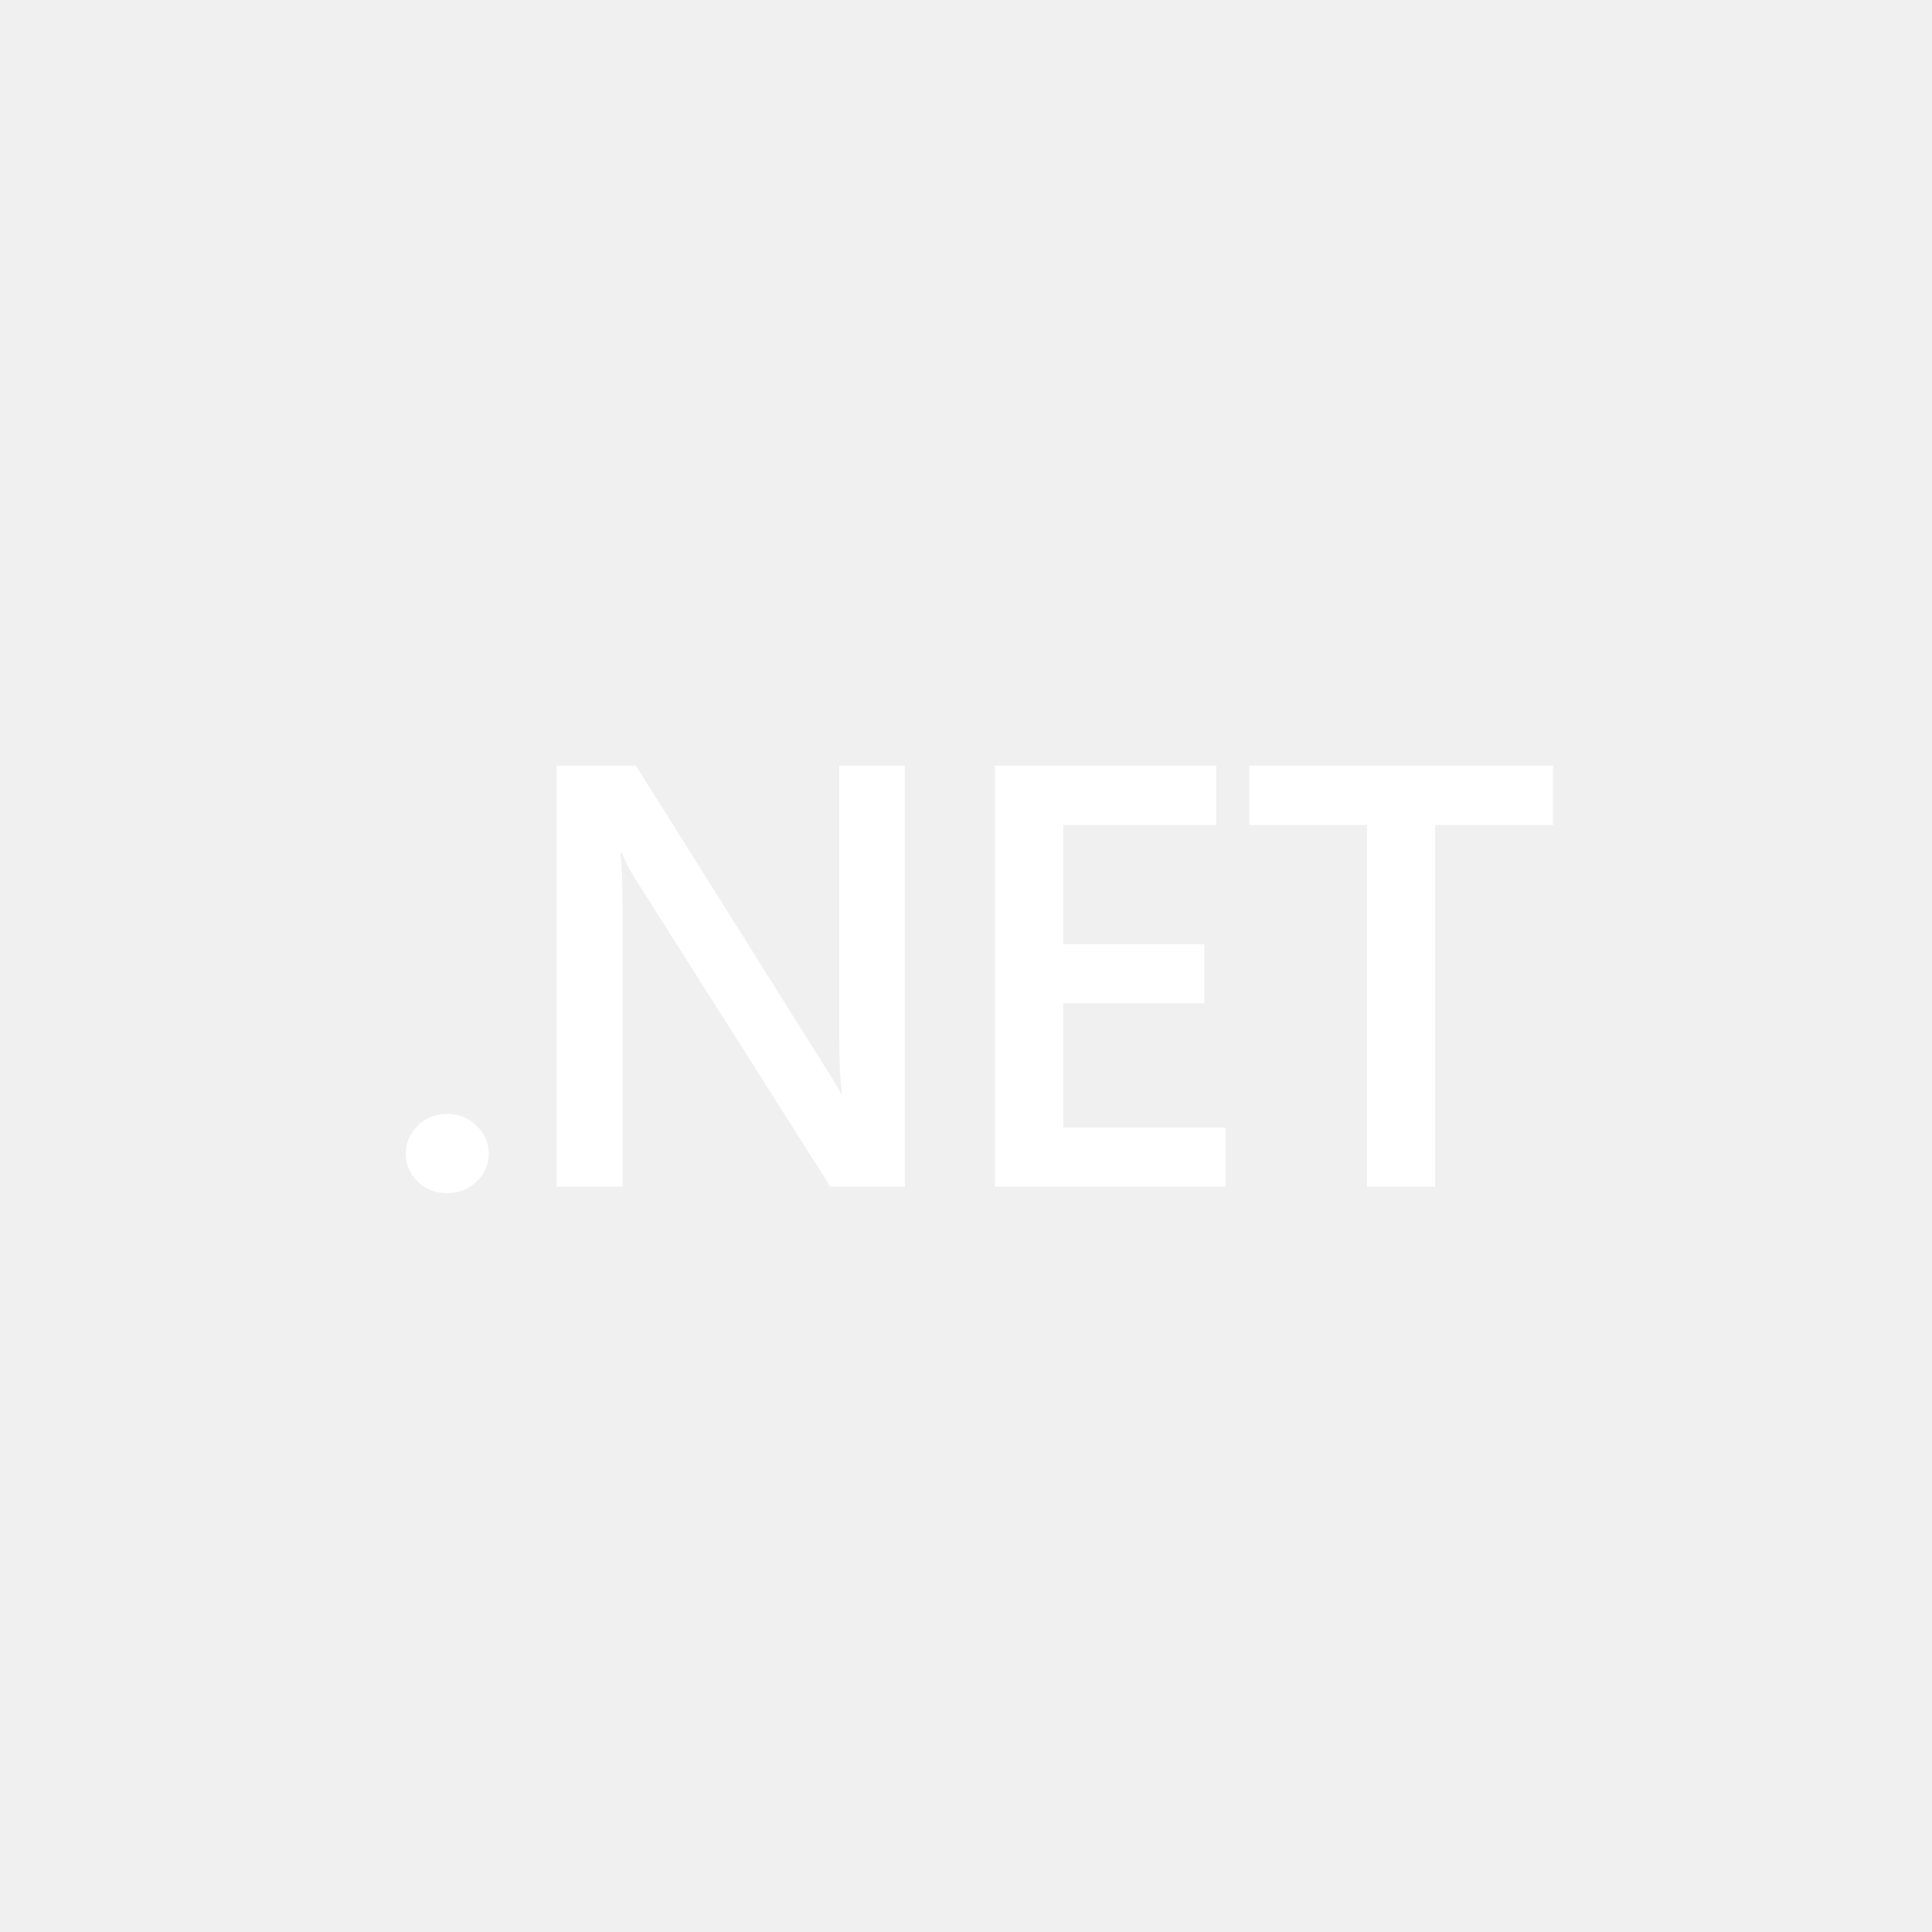
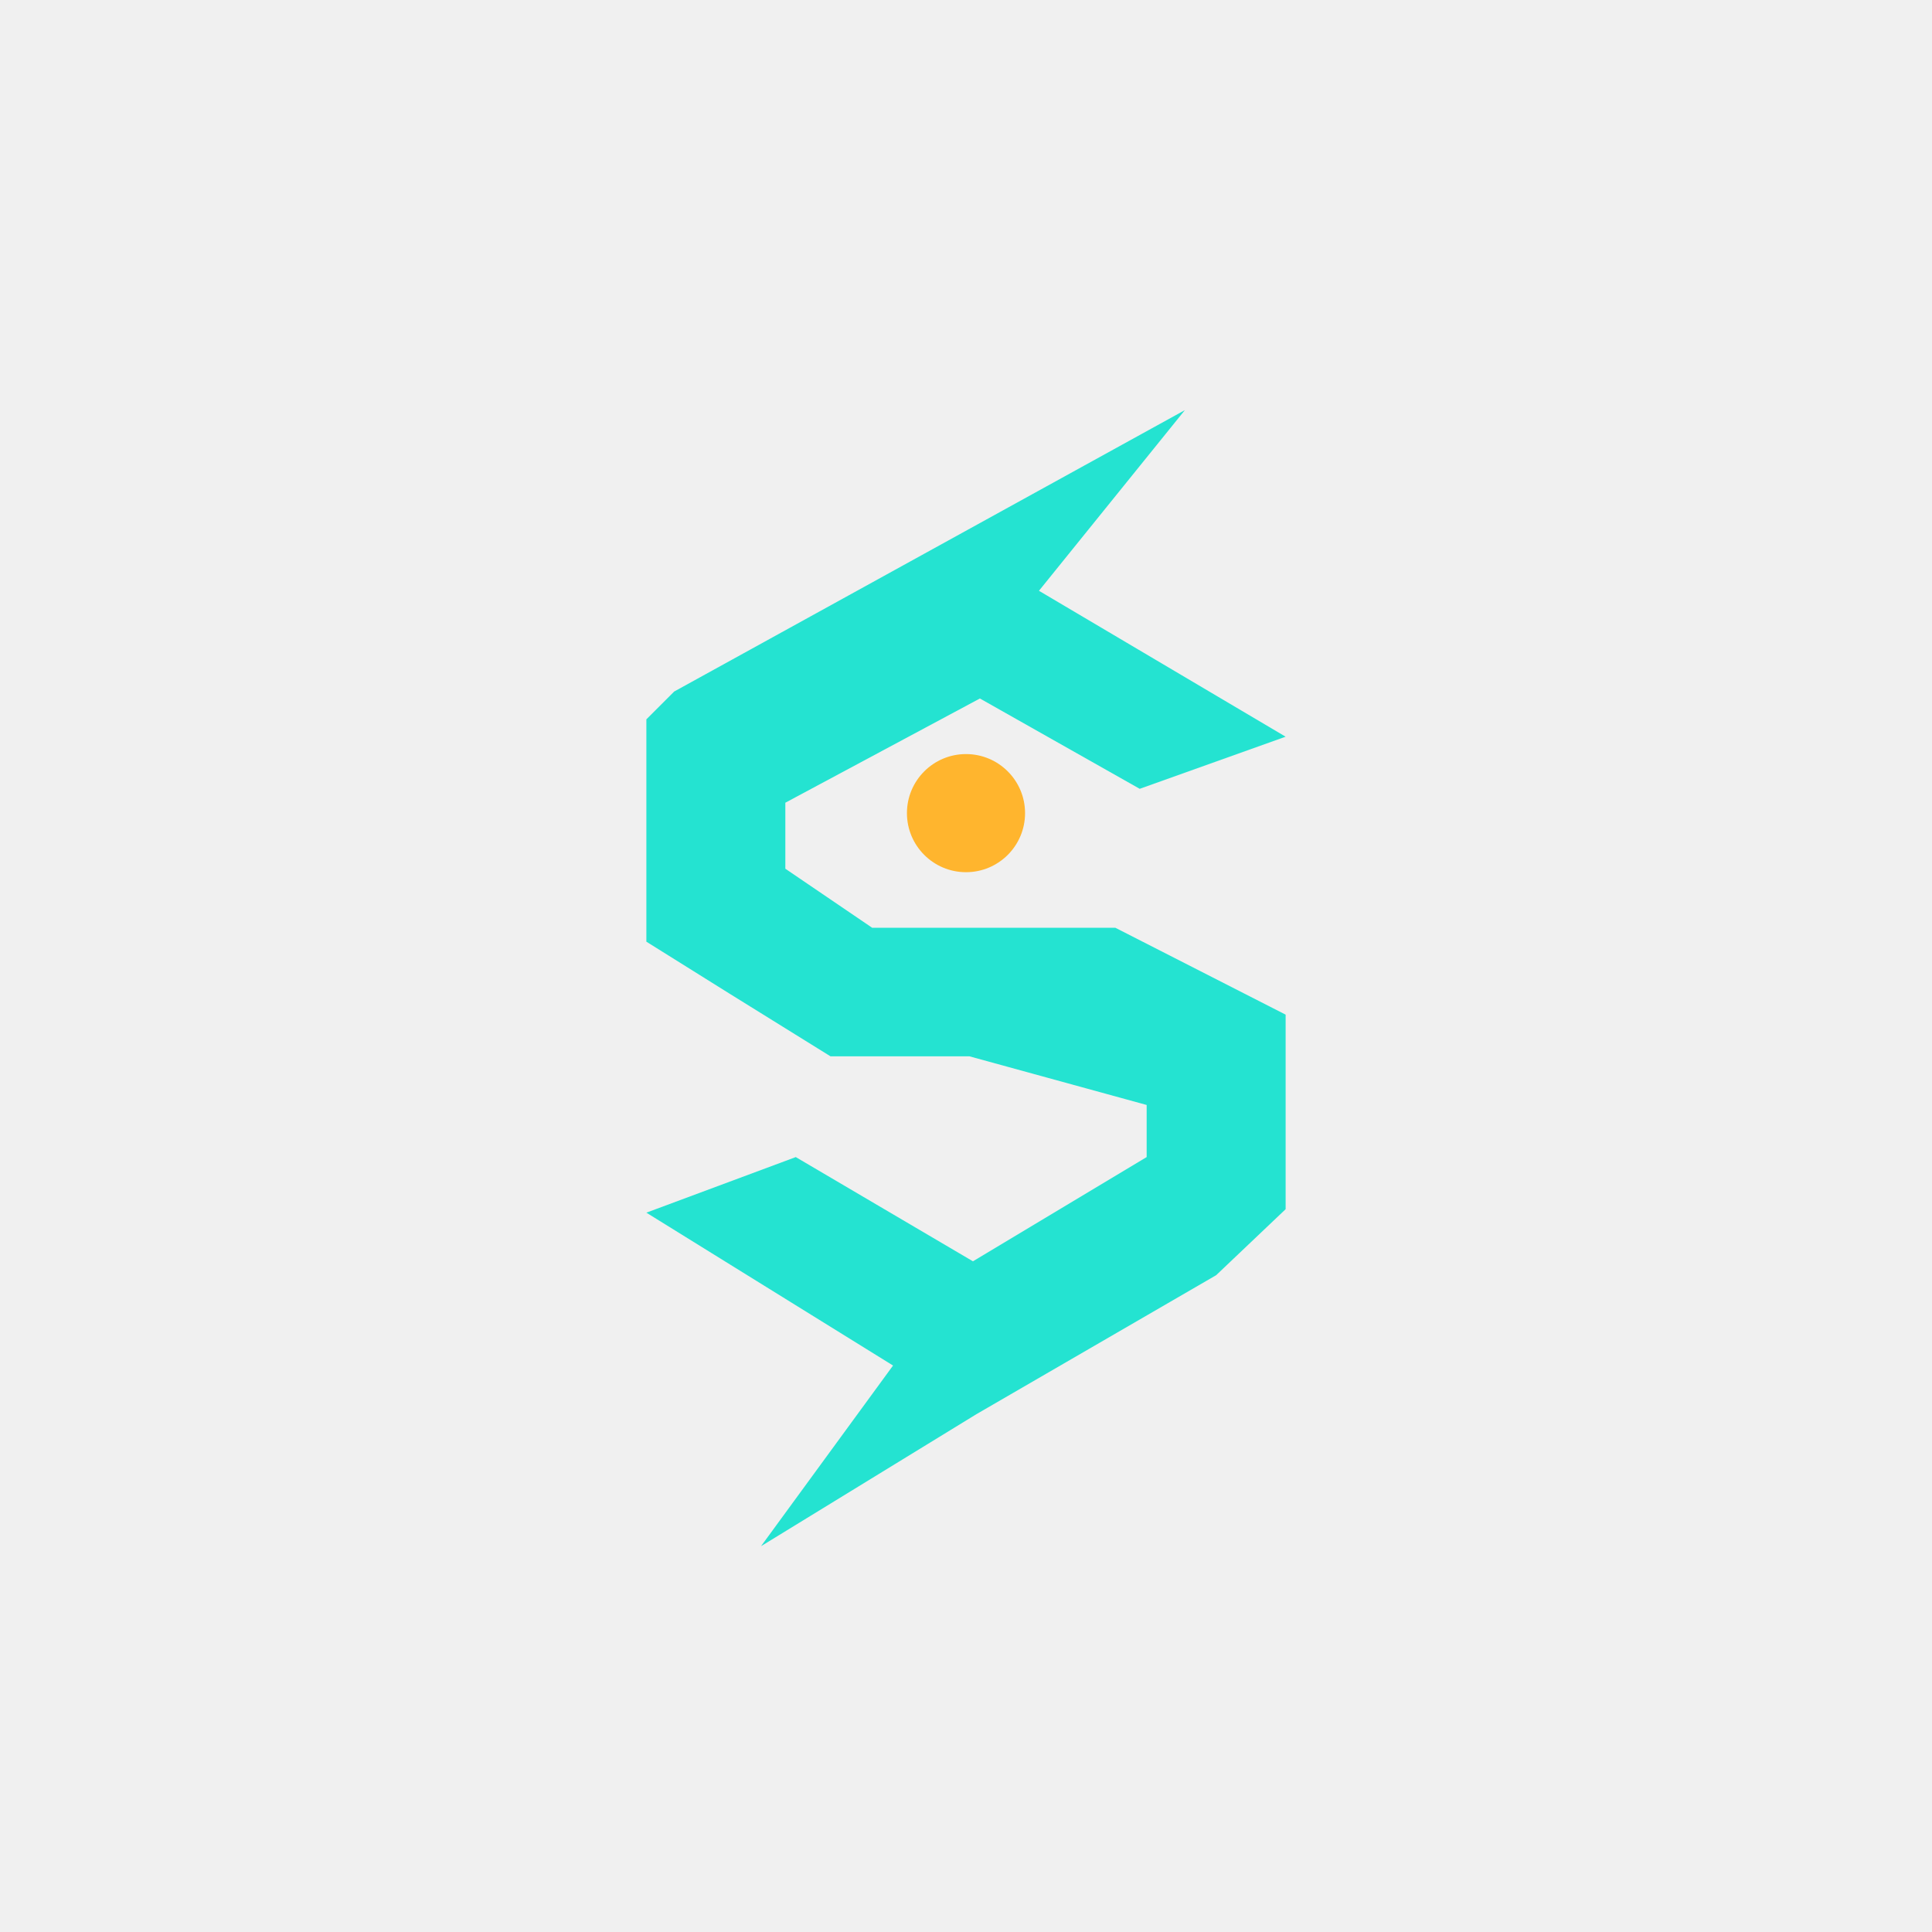
- <svg xmlns="http://www.w3.org/2000/svg" width="456" height="456" viewBox="0 0 456 456" version="1.1" xml:space="preserve" style="fill-rule:evenodd;clip-rule:evenodd;stroke-linejoin:round;stroke-miterlimit:2;">
-   <path d="m 105.5,281.609 c -2.703,0 -5.001,-0.9 -6.893,-2.702 -1.892,-1.848 -2.838,-4.042 -2.838,-6.582 0,-2.587 0.946,-4.804 2.838,-6.652 1.892,-1.848 4.19,-2.772 6.893,-2.772 2.748,0 5.068,0.924 6.96,2.772 1.937,1.848 2.906,4.064 2.906,6.652 0,2.54 -0.968,4.734 -2.906,6.582 -1.892,1.802 -4.212,2.702 -6.96,2.702 z" style="fill:#ffffff;fill-rule:nonzero;stroke-width:0.838" />
-   <path d="M 213.561,280.084 H 195.99 L 149.7,207.054 c -1.171,-1.848 -2.14,-3.765 -2.906,-5.751 h -0.406 c 0.361,2.125 0.541,6.675 0.541,13.65 v 65.132 h -15.543 v -99.36 h 18.719 l 44.737,71.298 c 1.892,2.957 3.109,4.989 3.649,6.098 h 0.27 c -0.45,-2.632 -0.676,-7.09 -0.676,-13.373 v -64.023 h 15.476 z" style="fill:#ffffff;fill-rule:nonzero;stroke-width:0.838" />
-   <path d="m 289.251,280.084 h -54.401 v -99.36 h 52.238 v 13.997 h -36.154 v 28.131 h 33.316 v 13.927 h -33.316 v 29.378 h 38.316 z" style="fill:#ffffff;fill-rule:nonzero;stroke-width:0.838" />
-   <path d="M 366.565,194.721 H 338.722 v 85.363 h -16.084 v -85.363 h -27.775 v -13.997 h 71.701 z" style="fill:#ffffff;fill-rule:nonzero;stroke-width:0.838" />
+ <svg xmlns="http://www.w3.org/2000/svg" width="456" height="456" viewBox="0 0 456 456" version="1.1">
+   <g transform="translate(41.04 41.04) scale(0.82)">
+     <path d="M291 68 L249 120 L320 162 L278 177 L232 151 L176 181 L176 200 L201 217 L271 217 L320 242 L320 298 L300 317 L231 357 L169 395 L207 343 L136 299 L179 283 L230 313 L280 283 L280 268 L229 254 L189 254 L160 236 L136 221 L136 157 L144 149 Z" fill="#24E3D1" />
+     <circle cx="228" cy="184" r="17" fill="#FFB52E" />
+   </g>
</svg>
